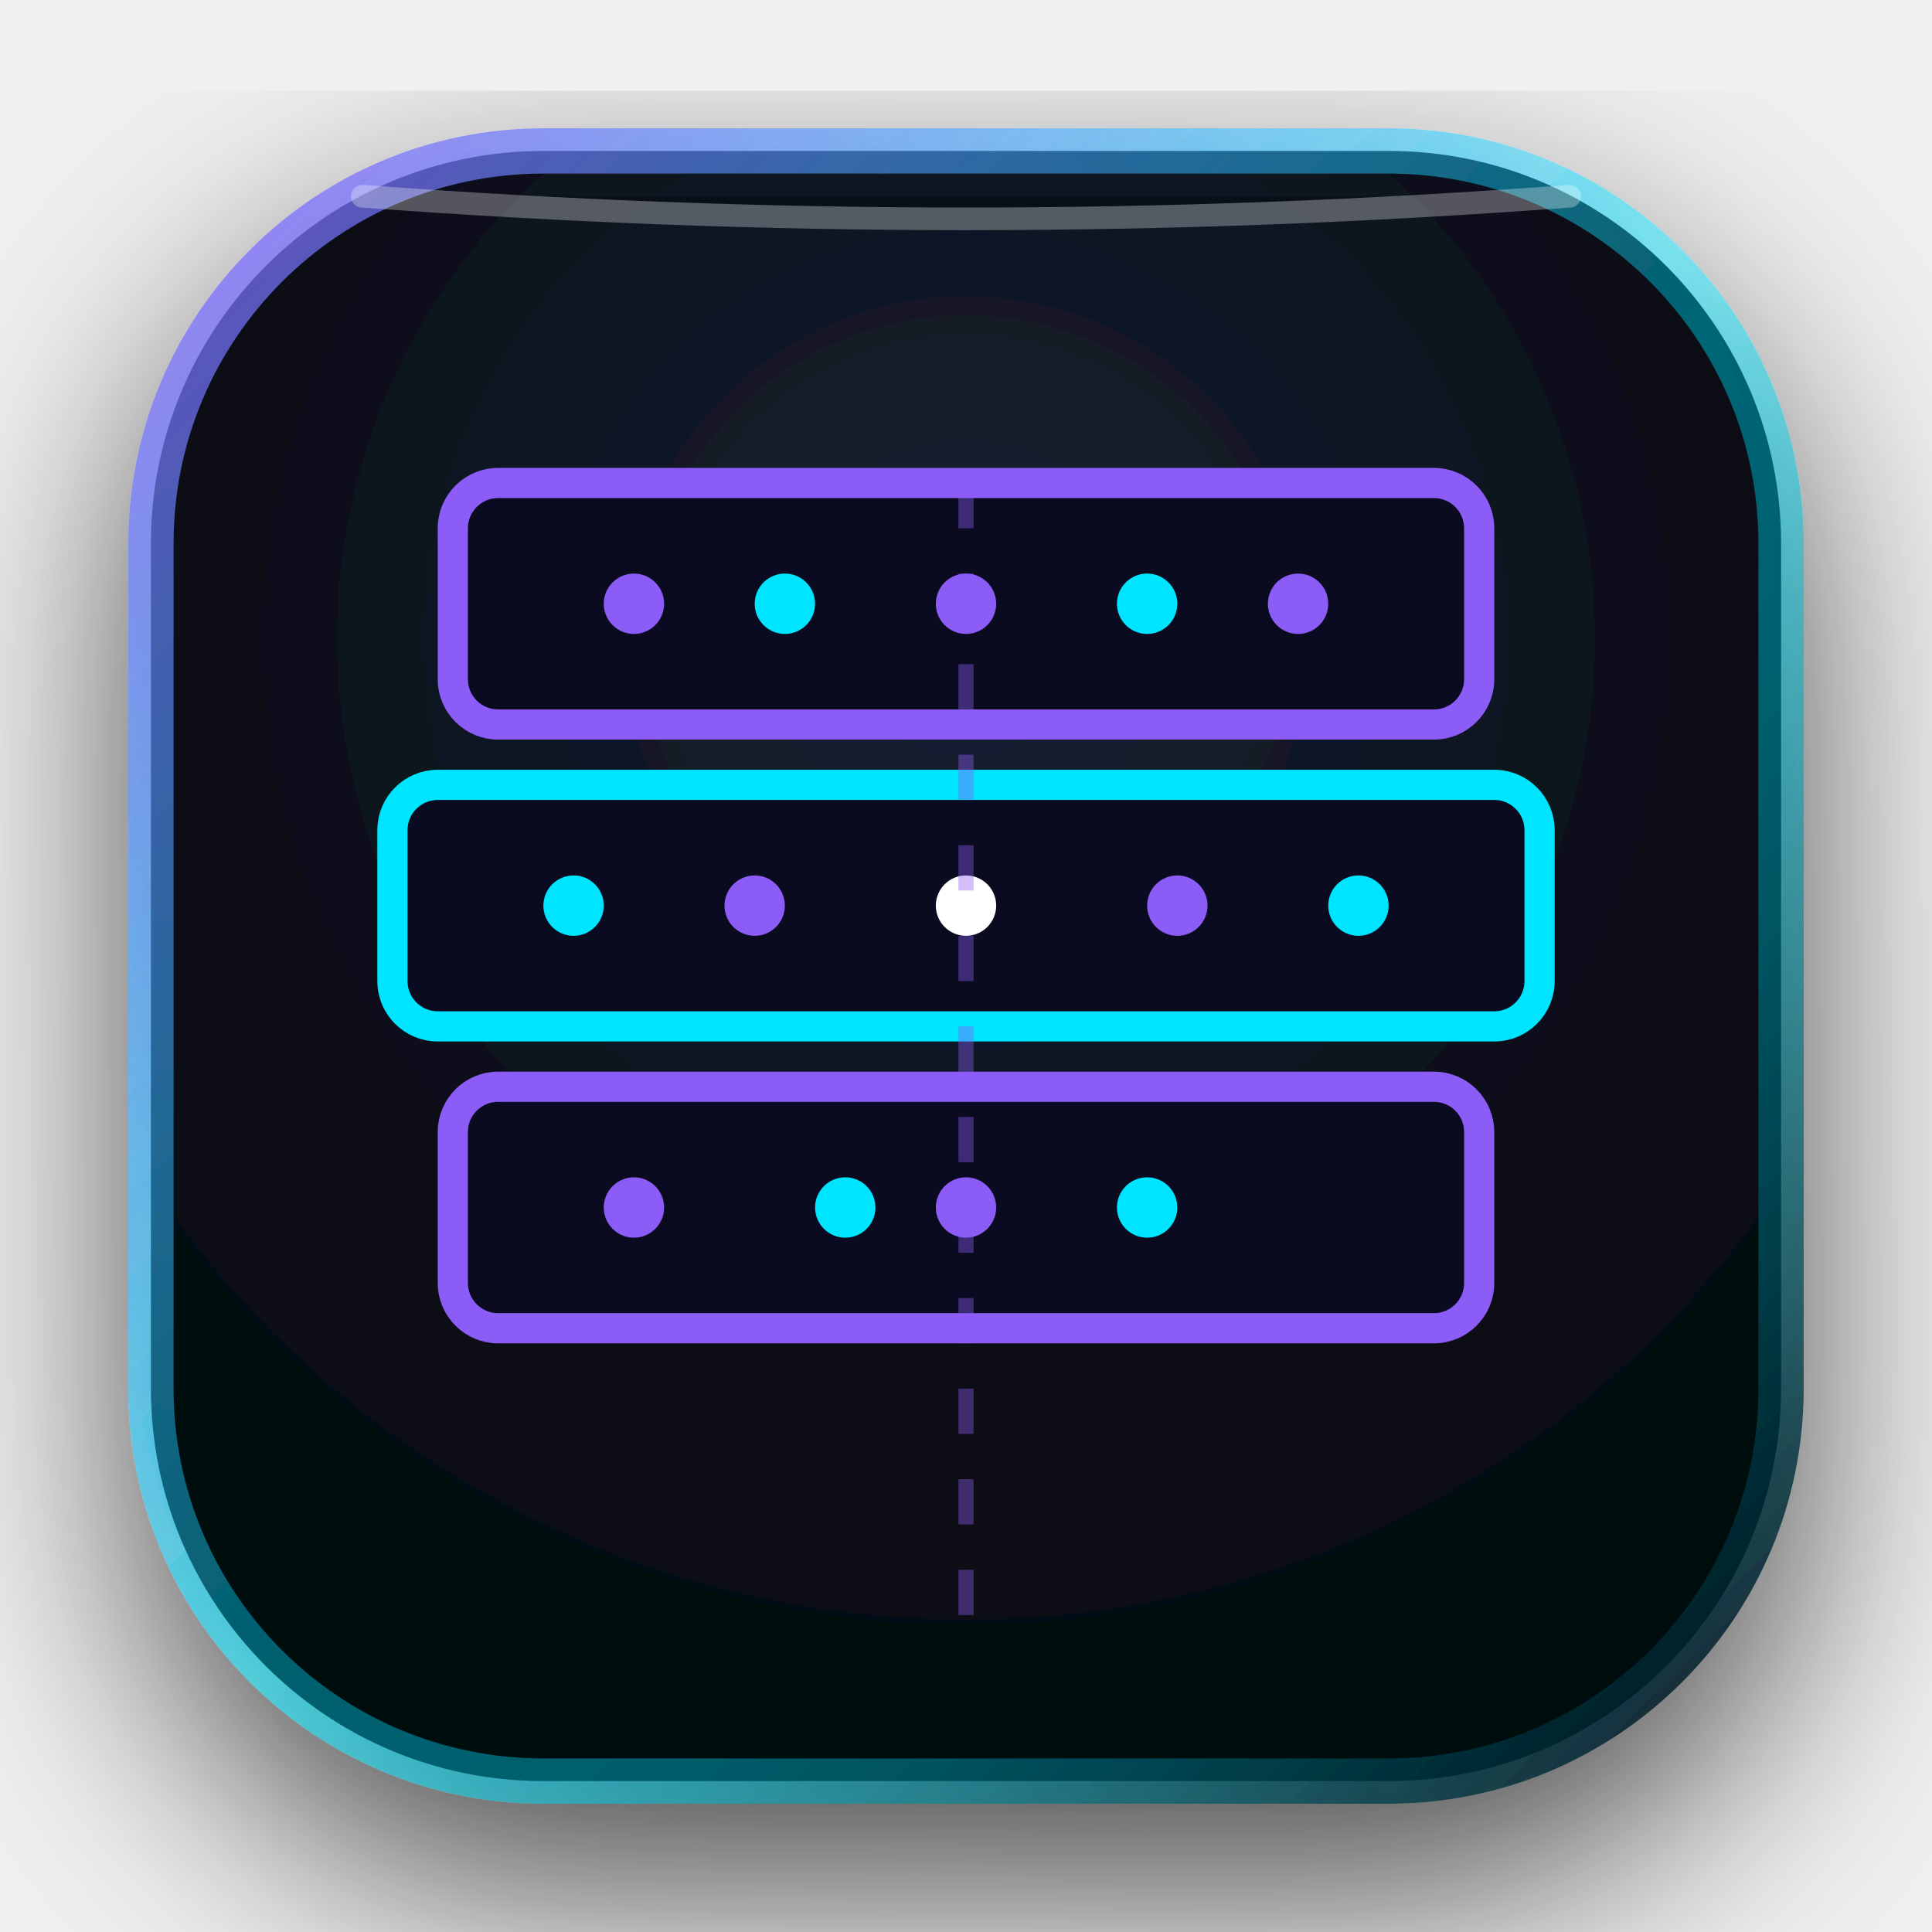
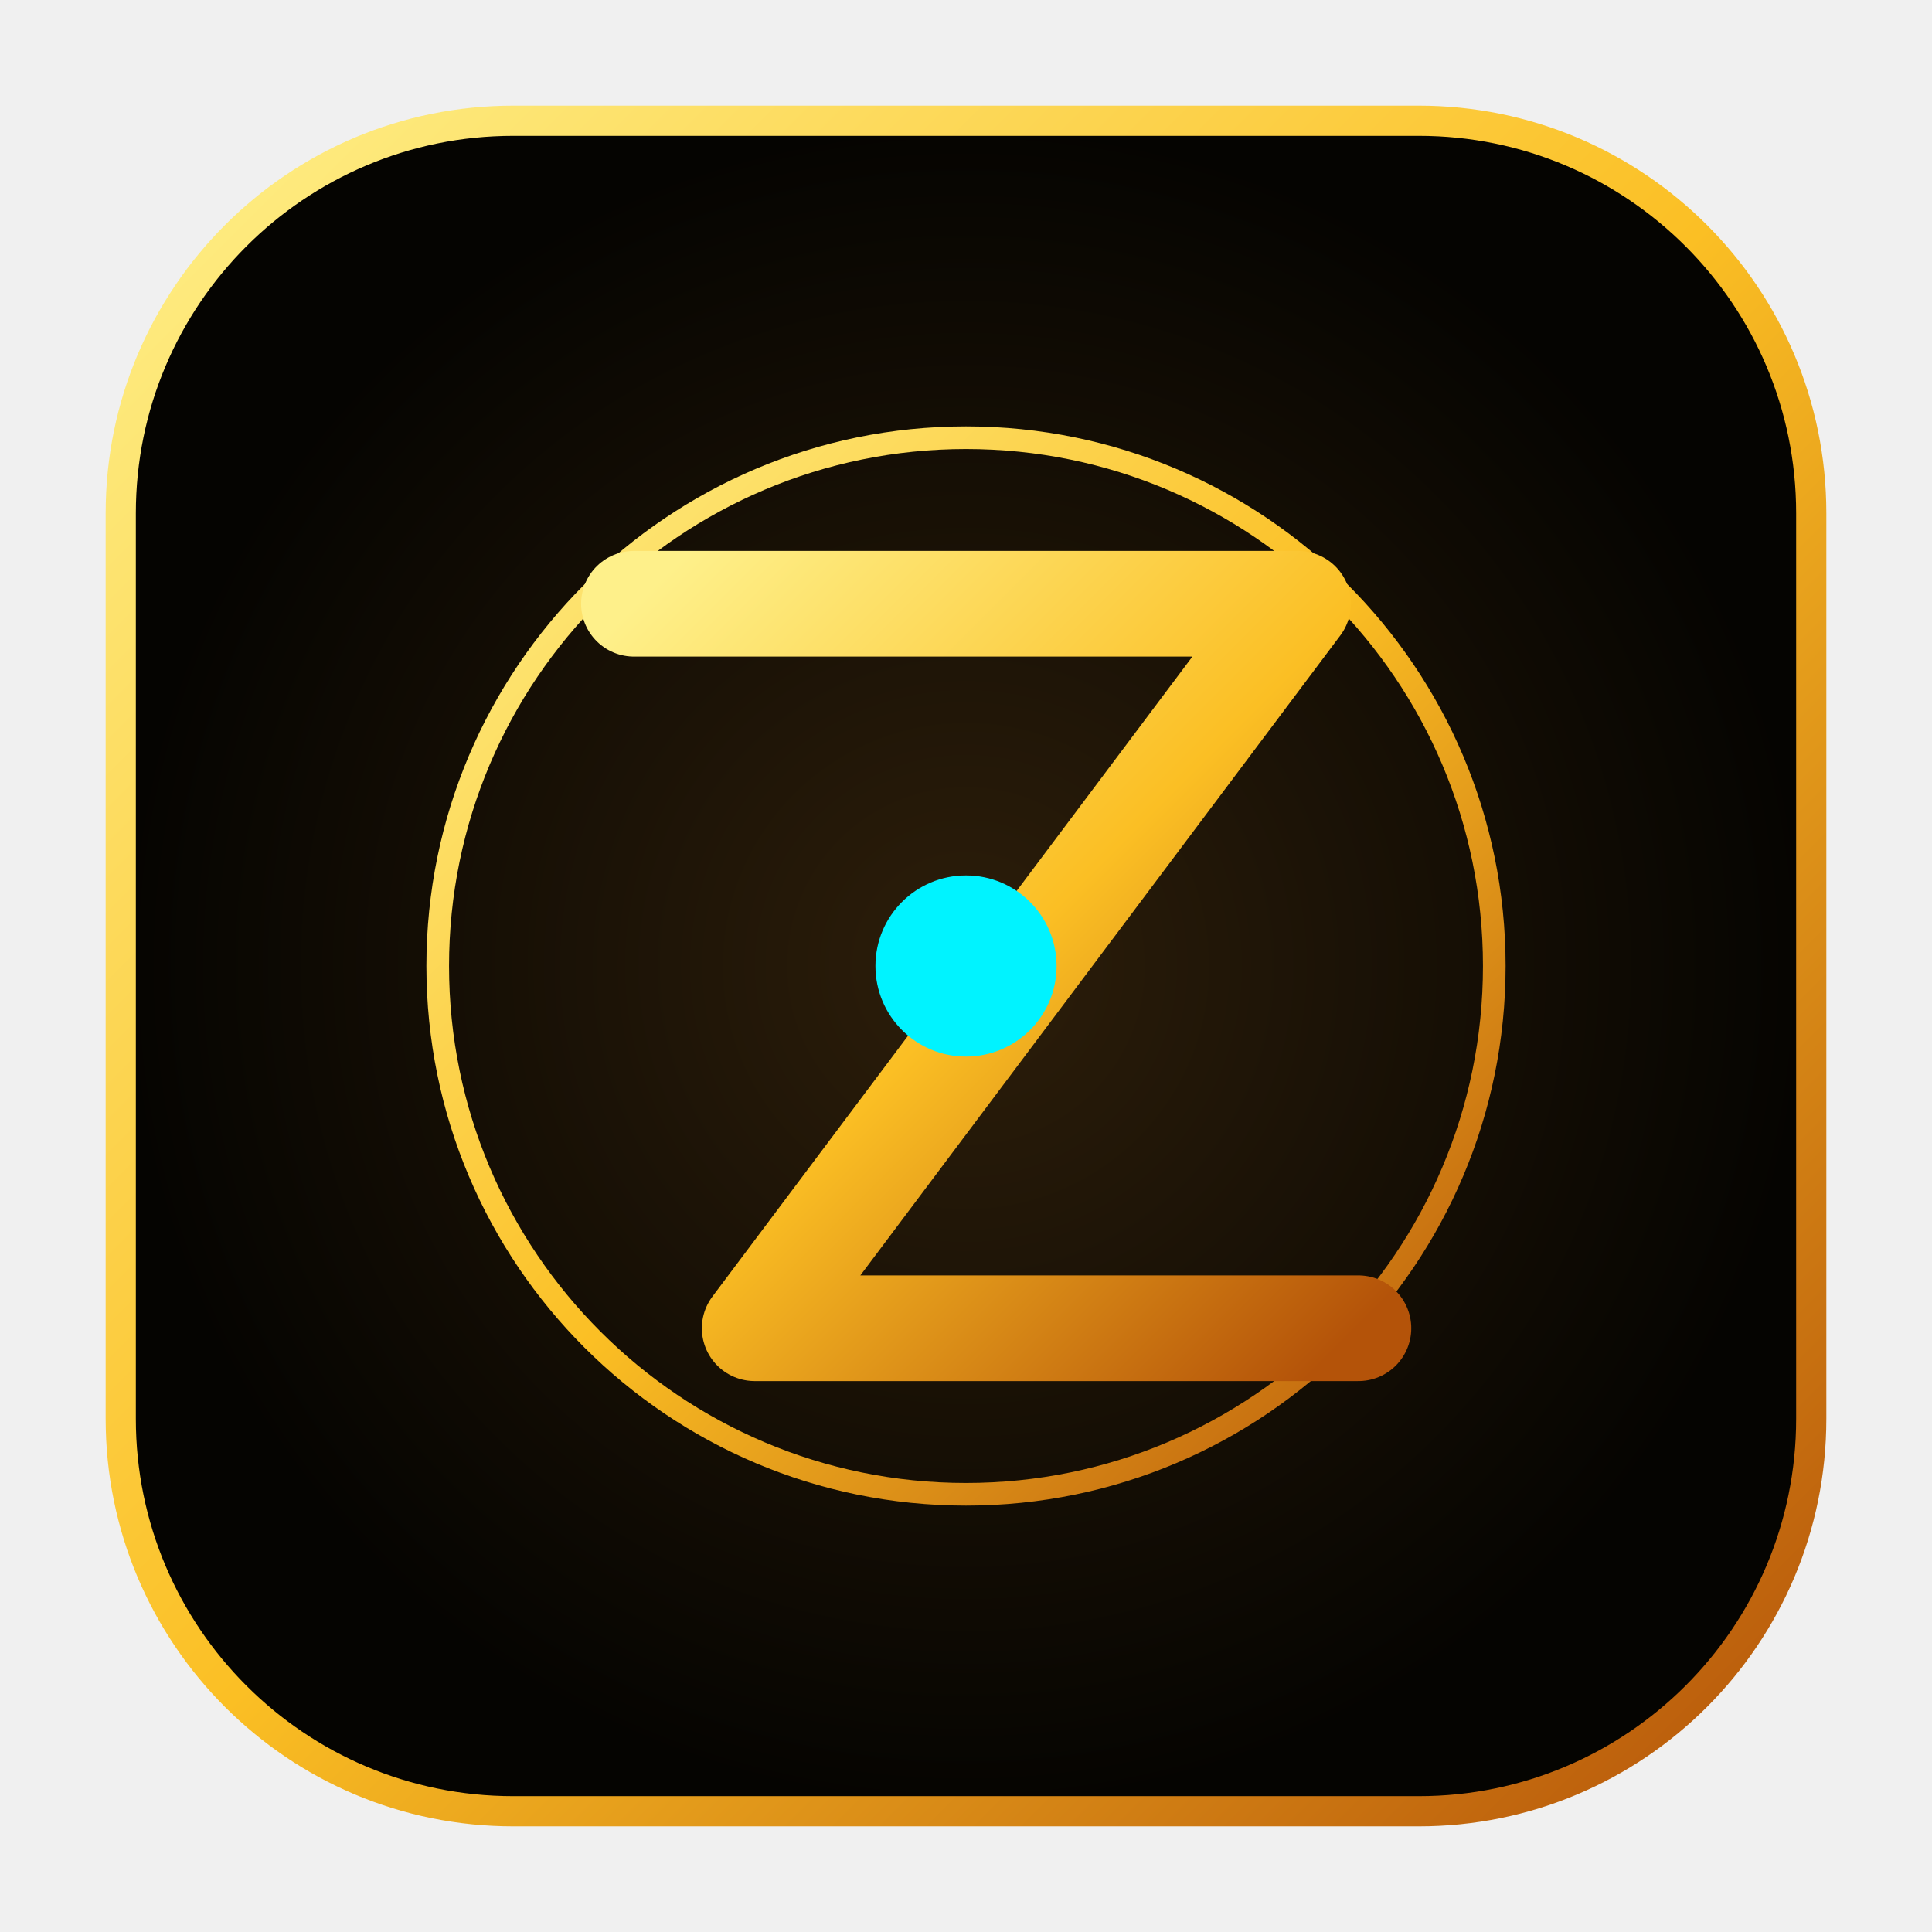
- <svg xmlns="http://www.w3.org/2000/svg" viewBox="0 0 128 128">
+ <svg xmlns="http://www.w3.org/2000/svg" viewBox="0 0 512 512">
  <defs>
-     <radialGradient id="bgGrad" cx="50%" cy="30%" r="70%">
-       <stop offset="0%" stop-color="#182234" />
-       <stop offset="60%" stop-color="#0b101a" />
-       <stop offset="100%" stop-color="#04070d" />
+     <radialGradient id="bg" cx="50%" cy="50%" r="50%">
+       <stop offset="0%" stop-color="#2d1e0a" />
+       <stop offset="100%" stop-color="#050401" />
    </radialGradient>
-     <linearGradient id="rimGrad" x1="0%" y1="0%" x2="100%" y2="100%">
-       <stop offset="0%" stop-color="#8b5cf6" stop-opacity="0.8" />
-       <stop offset="50%" stop-color="#00e5ff" stop-opacity="0.4" />
-       <stop offset="100%" stop-color="#04070d" stop-opacity="0.9" />
+     <linearGradient id="gold" x1="0%" y1="0%" x2="100%" y2="100%">
+       <stop offset="0%" stop-color="#fef08a" />
+       <stop offset="50%" stop-color="#fbbf24" />
+       <stop offset="100%" stop-color="#b45309" />
    </linearGradient>
-     <linearGradient id="goldGrad" x1="0%" y1="0%" x2="100%" y2="100%">
-       <stop offset="0%" stop-color="#ffd700" />
-       <stop offset="100%" stop-color="#ea580c" />
-     </linearGradient>
-     <filter id="shadow" x="-20%" y="-20%" width="140%" height="140%">
-       <feDropShadow dx="0" dy="6" stdDeviation="8" flood-color="#000000" flood-opacity="0.7" />
-     </filter>
  </defs>
-   <rect x="10" y="10" width="108" height="108" rx="26" fill="url(#bgGrad)" stroke="url(#rimGrad)" stroke-width="3" filter="url(#shadow)" />
-   <path d="M 24 13 Q 64 16 104 13" stroke="#ffffff" stroke-width="1.5" stroke-linecap="round" opacity="0.3" />
-   <rect x="30" y="32" width="68" height="16" rx="3" fill="#0a0a20" stroke="#8b5cf6" stroke-width="2" />
-   <rect x="26" y="52" width="76" height="16" rx="3" fill="#0a0a20" stroke="#00e5ff" stroke-width="2" />
-   <rect x="30" y="72" width="68" height="16" rx="3" fill="#0a0a20" stroke="#8b5cf6" stroke-width="2" />
-   <circle cx="42" cy="40" r="2" fill="#8b5cf6" />
-   <circle cx="52" cy="40" r="2" fill="#00e5ff" />
-   <circle cx="64" cy="40" r="2" fill="#8b5cf6" />
-   <circle cx="76" cy="40" r="2" fill="#00e5ff" />
-   <circle cx="86" cy="40" r="2" fill="#8b5cf6" />
-   <circle cx="38" cy="60" r="2" fill="#00e5ff" />
-   <circle cx="50" cy="60" r="2" fill="#8b5cf6" />
-   <circle cx="64" cy="60" r="2" fill="#ffffff" />
-   <circle cx="78" cy="60" r="2" fill="#8b5cf6" />
-   <circle cx="90" cy="60" r="2" fill="#00e5ff" />
-   <circle cx="42" cy="80" r="2" fill="#8b5cf6" />
-   <circle cx="56" cy="80" r="2" fill="#00e5ff" />
-   <circle cx="64" cy="80" r="2" fill="#8b5cf6" />
-   <circle cx="76" cy="80" r="2" fill="#00e5ff" />
-   <line x1="64" y1="32" x2="64" y2="108" stroke="#8b5cf6" stroke-width="1" opacity="0.4" stroke-dasharray="3 3" />
+   <rect x="32" y="32" width="448" height="448" rx="104" fill="url(#bg)" stroke="url(#gold)" stroke-width="8" />
+   <circle cx="256" cy="256" r="140" fill="none" stroke="url(#gold)" stroke-width="6" />
+   <path d="M168,160 L344,160 L200,352 L360,352" fill="none" stroke="url(#gold)" stroke-width="28" stroke-linecap="round" stroke-linejoin="round" />
+   <circle cx="256" cy="256" r="24" fill="#00f3ff" />
</svg>
